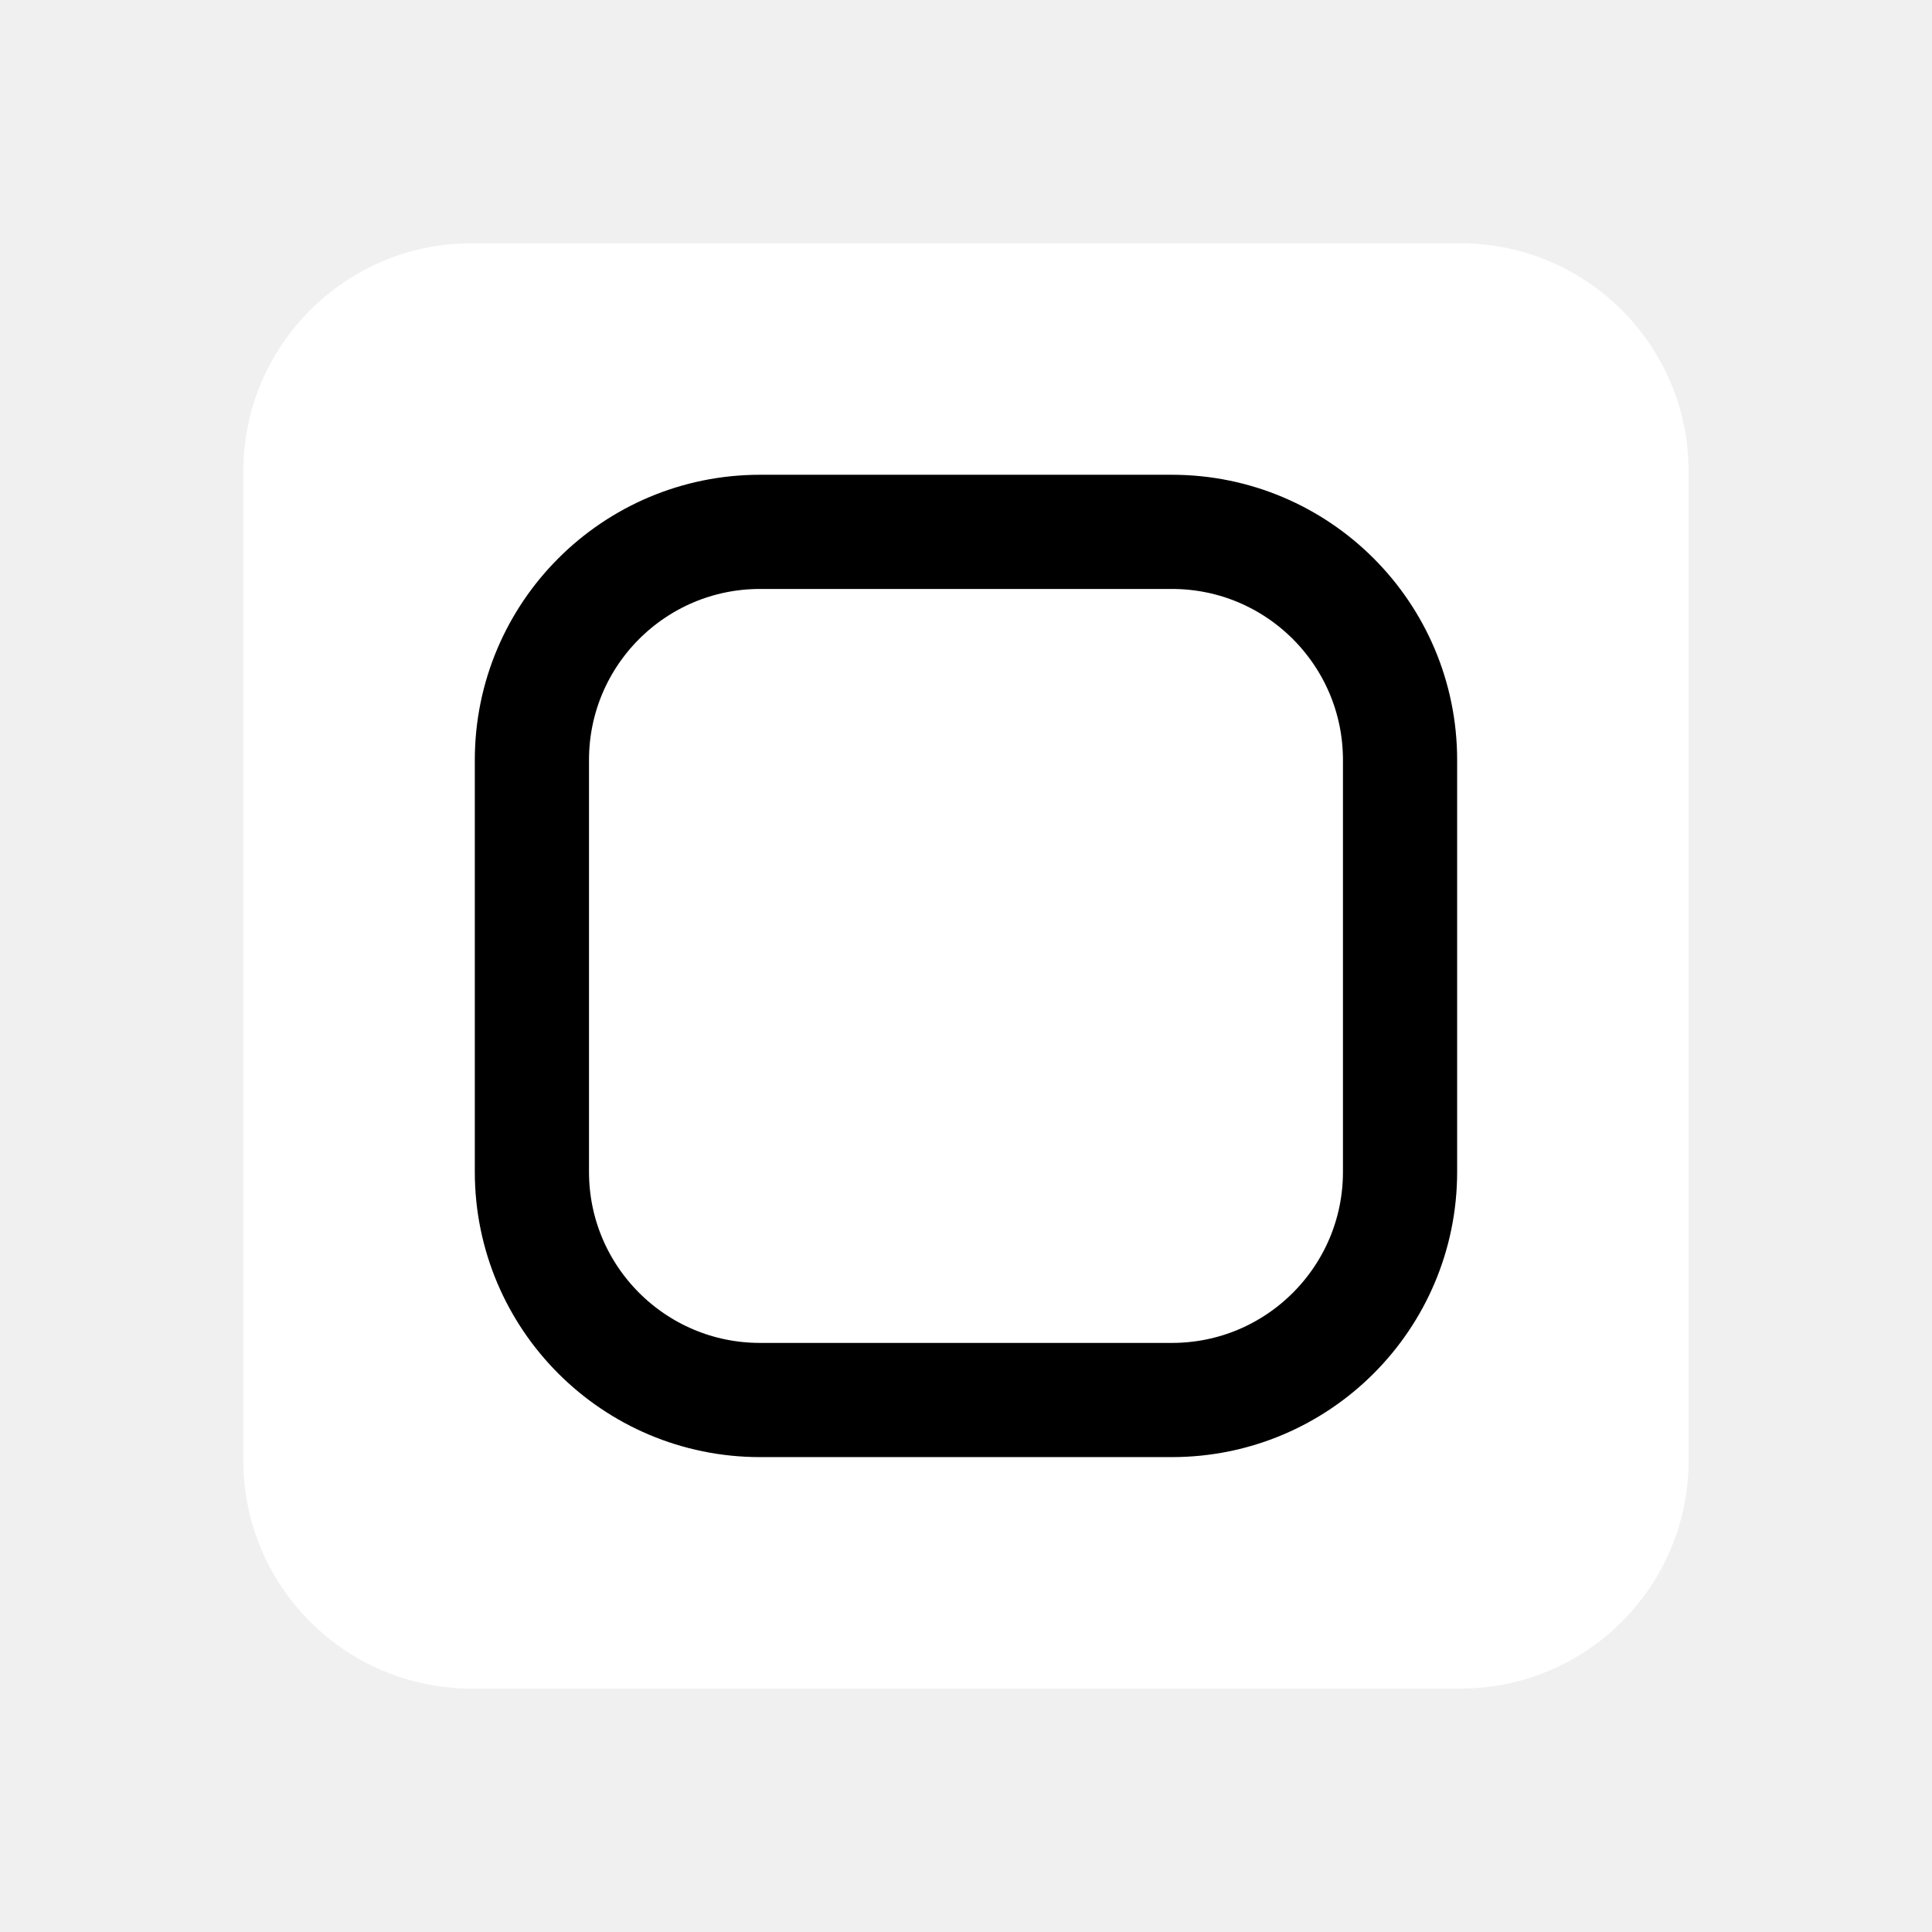
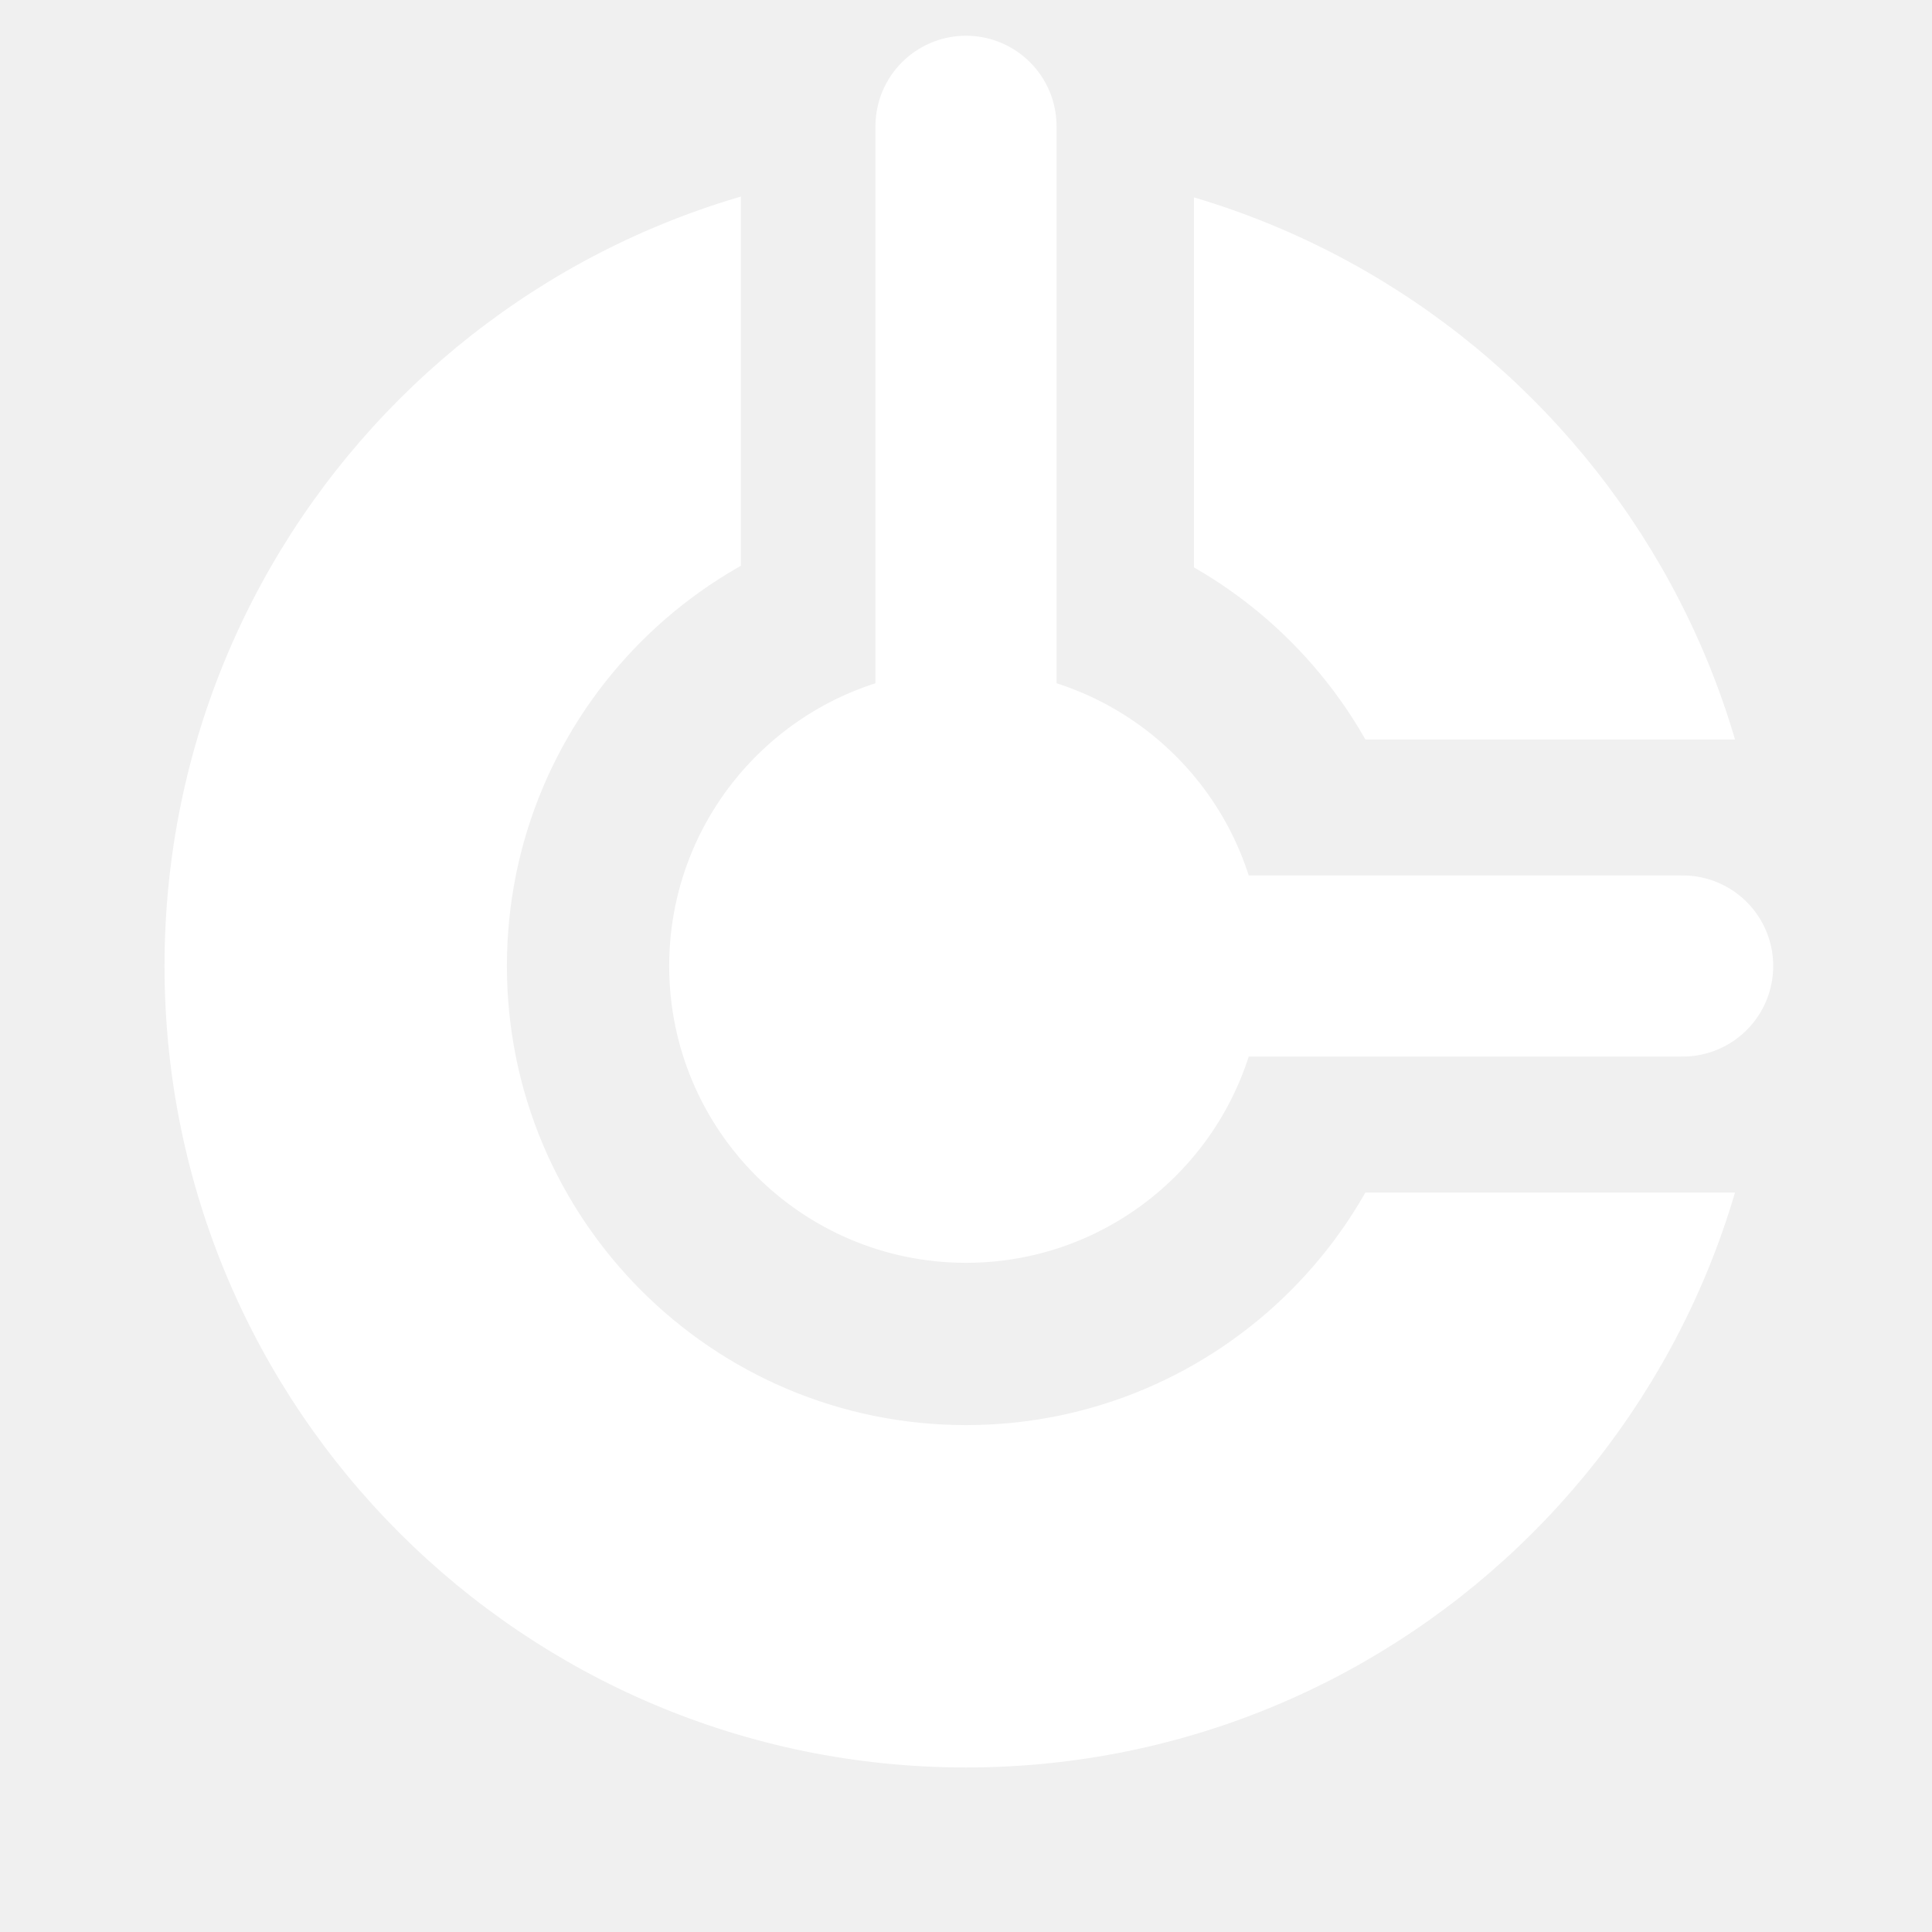
- <svg xmlns="http://www.w3.org/2000/svg" width="32" height="32" viewBox="0 0 8.467 8.467" version="1.1" id="svg2693">
-   <defs id="defs2690">
-     <filter id="mask-powermask-path-effect3696_inverse" style="color-interpolation-filters:sRGB" height="100" width="100" x="-50" y="-50">
-       <feColorMatrix id="mask-powermask-path-effect3696_primitive1" values="1" type="saturate" result="fbSourceGraphic" />
-       <feColorMatrix id="mask-powermask-path-effect3696_primitive2" values="-1 0 0 0 1 0 -1 0 0 1 0 0 -1 0 1 0 0 0 1 0 " in="fbSourceGraphic" />
-     </filter>
-     <filter id="mask-powermask-path-effect3840_inverse" style="color-interpolation-filters:sRGB" height="100" width="100" x="-50" y="-50">
-       <feColorMatrix id="mask-powermask-path-effect3840_primitive1" values="1" type="saturate" result="fbSourceGraphic" />
-       <feColorMatrix id="mask-powermask-path-effect3840_primitive2" values="-1 0 0 0 1 0 -1 0 0 1 0 0 -1 0 1 0 0 0 1 0 " in="fbSourceGraphic" />
-     </filter>
-     <filter id="mask-powermask-path-effect3874_inverse" style="color-interpolation-filters:sRGB" height="100" width="100" x="-50" y="-50">
-       <feColorMatrix id="mask-powermask-path-effect3874_primitive1" values="1" type="saturate" result="fbSourceGraphic" />
-       <feColorMatrix id="mask-powermask-path-effect3874_primitive2" values="-1 0 0 0 1 0 -1 0 0 1 0 0 -1 0 1 0 0 0 1 0 " in="fbSourceGraphic" />
-     </filter>
-     <mask maskUnits="userSpaceOnUse" id="mask-powermask-path-effect3943">
-       <g id="g3941" transform="matrix(-1.482629,-0.9269005,-0.9269005,1.482629,7.185778,0.01820731)" style="stroke:#000000">
-         <path style="fill:#000000;stroke:#000000;stroke-width:0.825;stroke-linecap:round;stroke-linejoin:round;stroke-dasharray:none" d="M 8.351,5.252 6.229,4.821 Z" id="path3935" />
-         <circle style="fill:#000000;stroke:#000000;stroke-width:0.825;stroke-linecap:round;stroke-linejoin:round;stroke-dasharray:none" id="circle3937" cx="-9.456" cy="-1.802" r="0.362" transform="matrix(-0.7271528,-0.6864757,-0.6864757,0.7271528,0,0)" />
-         <path style="fill:#000000;stroke:#000000;stroke-width:0.825;stroke-linecap:round;stroke-linejoin:round;stroke-dasharray:none" d="M 7.864,5.444 9.916,3.365" id="path3939" />
+ <svg xmlns="http://www.w3.org/2000/svg" id="svg5" width="32" height="32" version="1.1" viewBox="0 0 32 32">
+   <defs id="defs2">
+     <mask id="mask-powermask-path-effect1681" maskUnits="userSpaceOnUse">
+       <path id="mask-powermask-path-effect1681_box" d="m1.725 1.725h28.549v28.549h-28.549z" fill="#fff" />
+       <g id="g1679" style="">
+         <circle id="circle1673" cx="16" cy="16" r="7.604" d="M 23.604,16 A 7.604,7.604 0 0 1 16,23.604 7.604,7.604 0 0 1 8.396,16 7.604,7.604 0 0 1 16,8.396 7.604,7.604 0 0 1 23.604,16 Z" />
+         <rect id="rect1675" x="12.272" width="7.503" height="13.12" d="m 12.272,0 h 7.503 v 13.12 h -7.503 z" />
+         <rect id="rect1677" transform="rotate(-90)" x="-19.752" y="16.281" width="7.503" height="13.12" d="m -19.752,16.281 h 7.503 v 13.12 h -7.503 z" />
      </g>
    </mask>
-     <filter id="mask-powermask-path-effect4150_inverse" style="color-interpolation-filters:sRGB" height="100" width="100" x="-50" y="-50">
-       <feColorMatrix id="mask-powermask-path-effect4150_primitive1" values="1" type="saturate" result="fbSourceGraphic" />
-       <feColorMatrix id="mask-powermask-path-effect4150_primitive2" values="-1 0 0 0 1 0 -1 0 0 1 0 0 -1 0 1 0 0 0 1 0 " in="fbSourceGraphic" />
-     </filter>
  </defs>
-   <g id="layer1">
-     <g id="g3441" transform="matrix(-0.8223529,-0.5141132,-0.5141132,0.8223529,13.56854,4.143507)" style="stroke-width:0.8;stroke-dasharray:none">
-       <rect style="fill:#ffffff;stroke:none;stroke-width:0.617;stroke-linecap:round;stroke-linejoin:round;stroke-dasharray:none" id="rect4030" width="6.531" height="6.531" x="-12.891" y="-3.173" transform="matrix(-0.8479322,-0.5301047,-0.5301047,0.8479322,0,0)" rx="1.031" ry="1.031" />
-       <rect style="fill:none;stroke:#000000;stroke-width:0.516;stroke-linecap:round;stroke-linejoin:round;stroke-dasharray:none" id="rect4084" width="3.923" height="3.923" x="-11.587" y="-1.869" transform="matrix(-0.8479322,-0.5301047,-0.5301047,0.8479322,0,0)" rx="1.031" ry="1.031" />
+   <g id="layer1" fill="#fff">
+     <path id="path392" d="m29.275 16a13.275 13.275 0 0 1-13.275 13.275 13.275 13.275 0 0 1-13.275-13.275 13.275 13.275 0 0 1 13.275-13.275 13.275 13.275 0 0 1 13.275 13.275z" mask="url(#mask-powermask-path-effect1681)" />
+     <g stroke="#fff" stroke-linecap="round" stroke-linejoin="round">
+       <circle id="path502" cx="16" cy="16" r="4.737" stroke-width=".358" />
+       <path id="path619" d="m16 16v-13.908" stroke-width="3" />
+       <path id="path619-3" d="m13.962 16h13.908" stroke-width="3" />
    </g>
  </g>
</svg>
